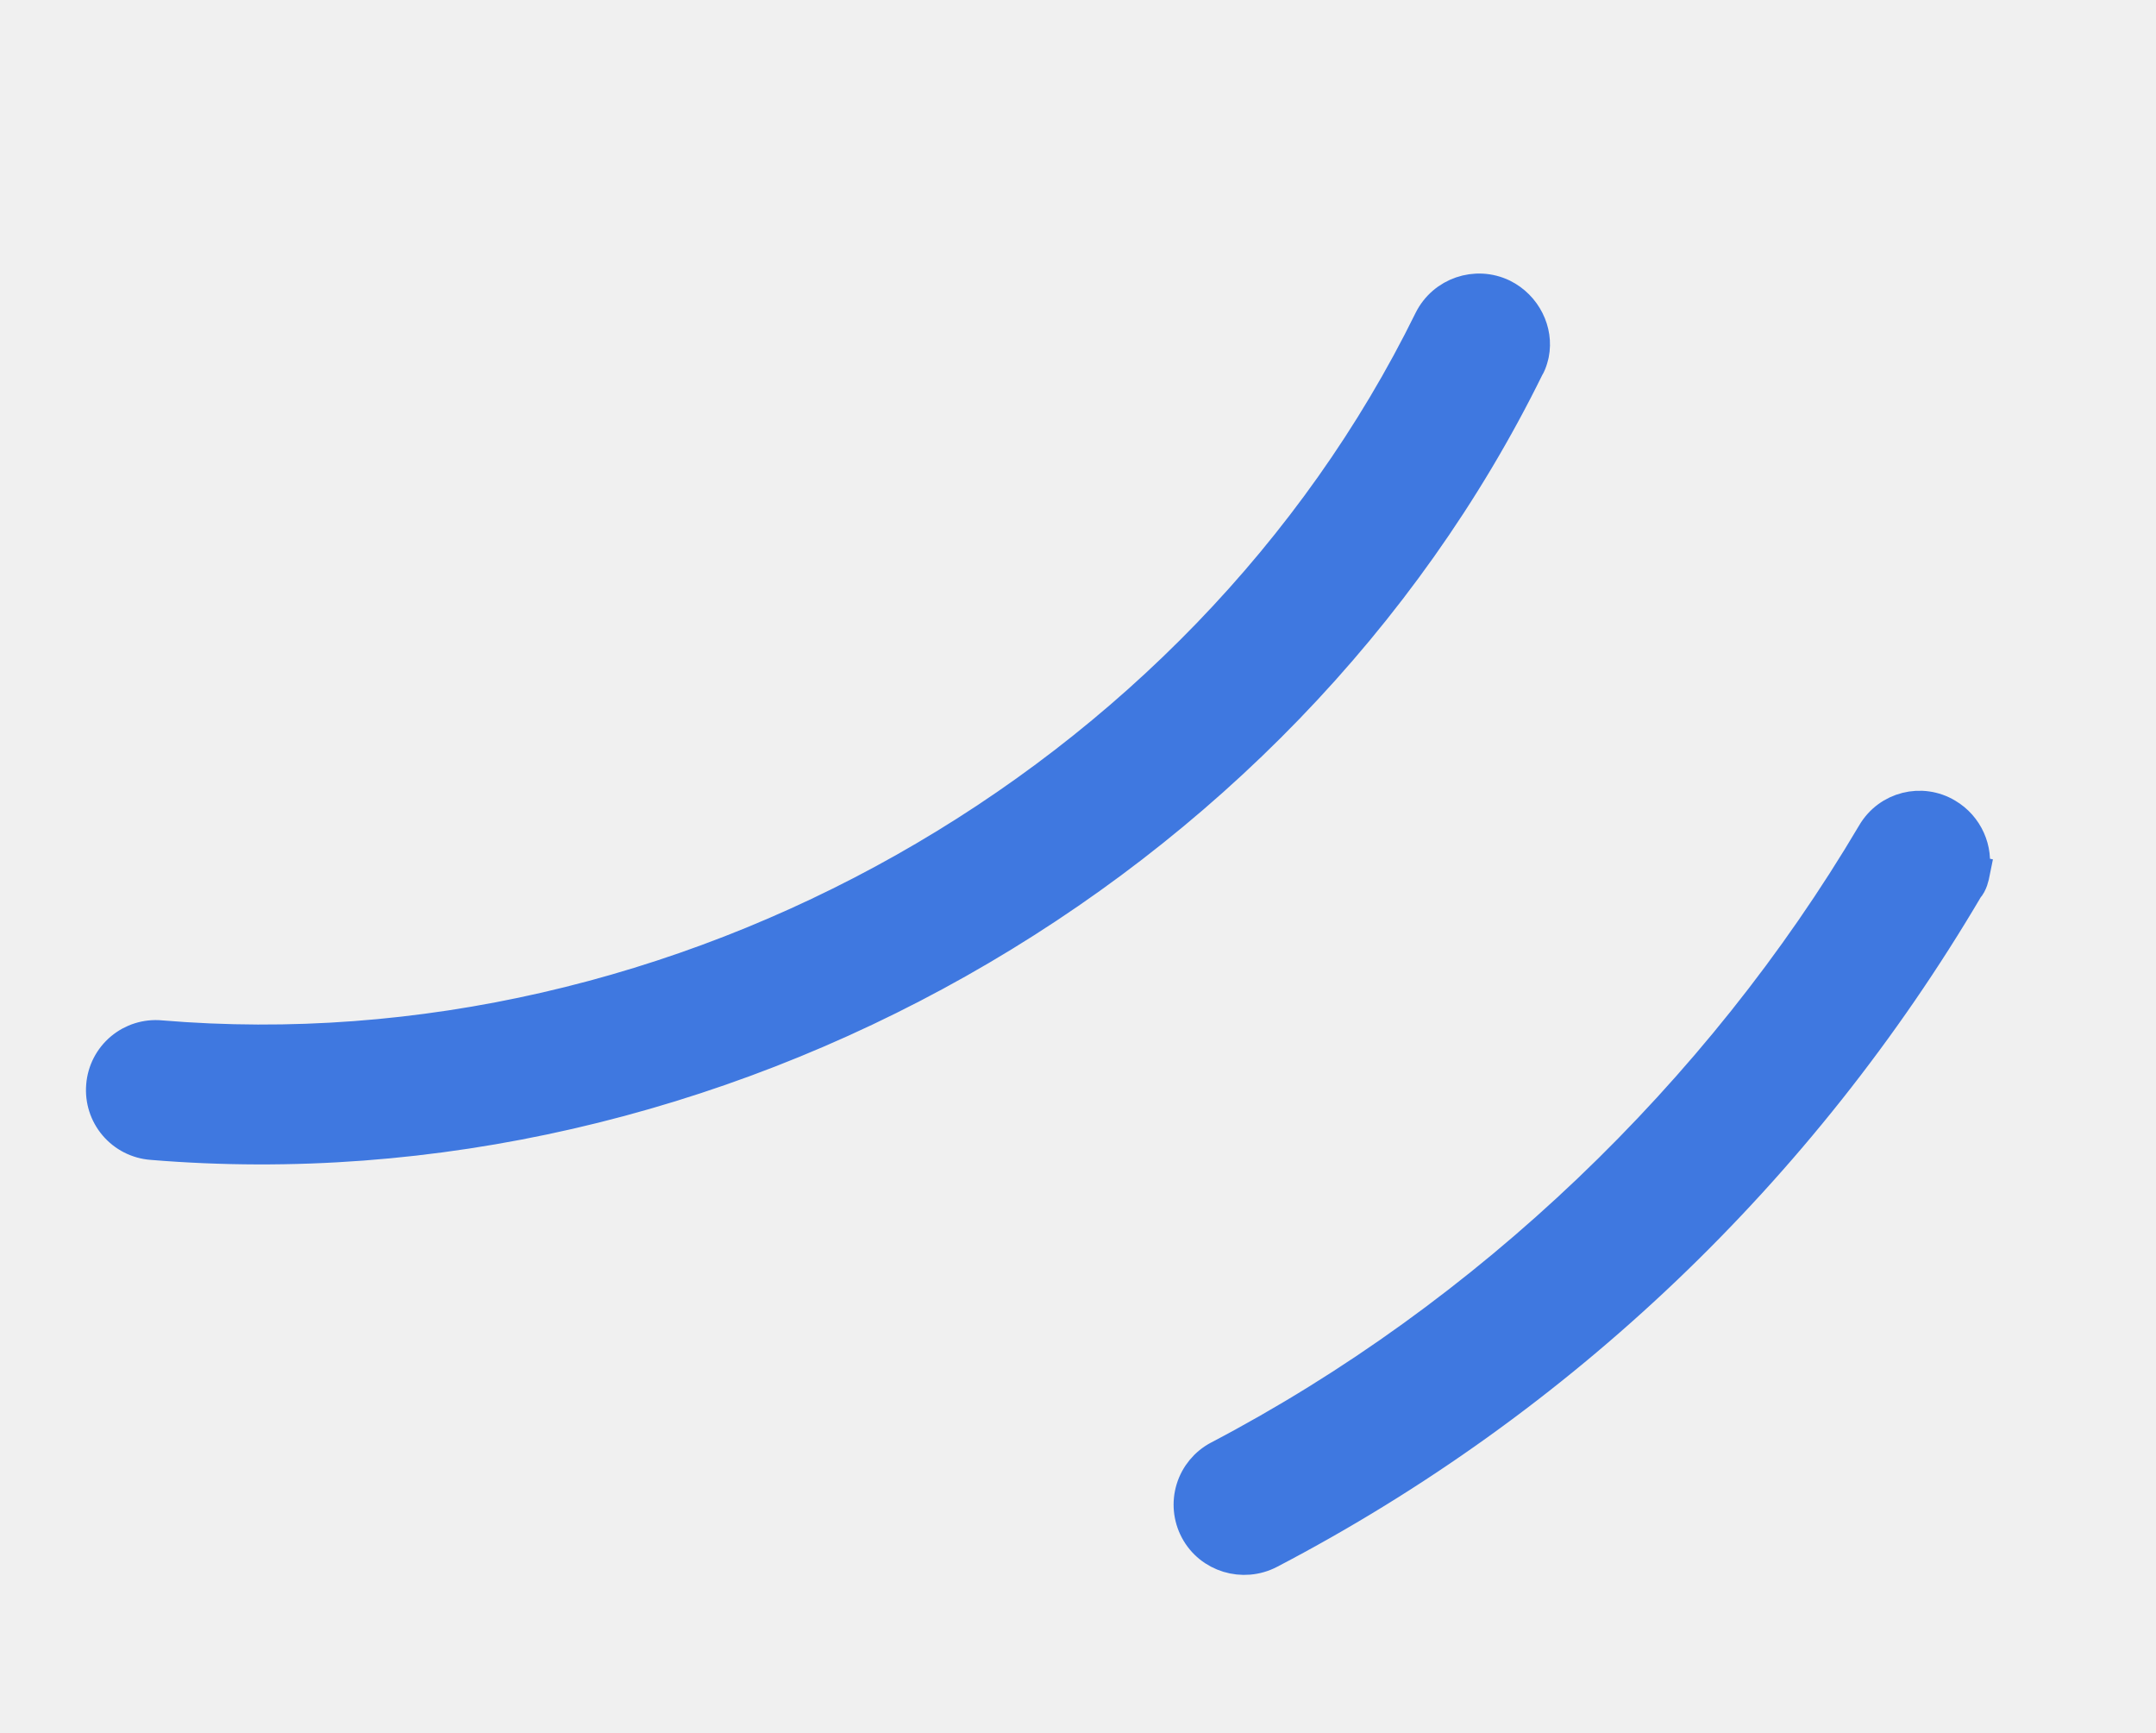
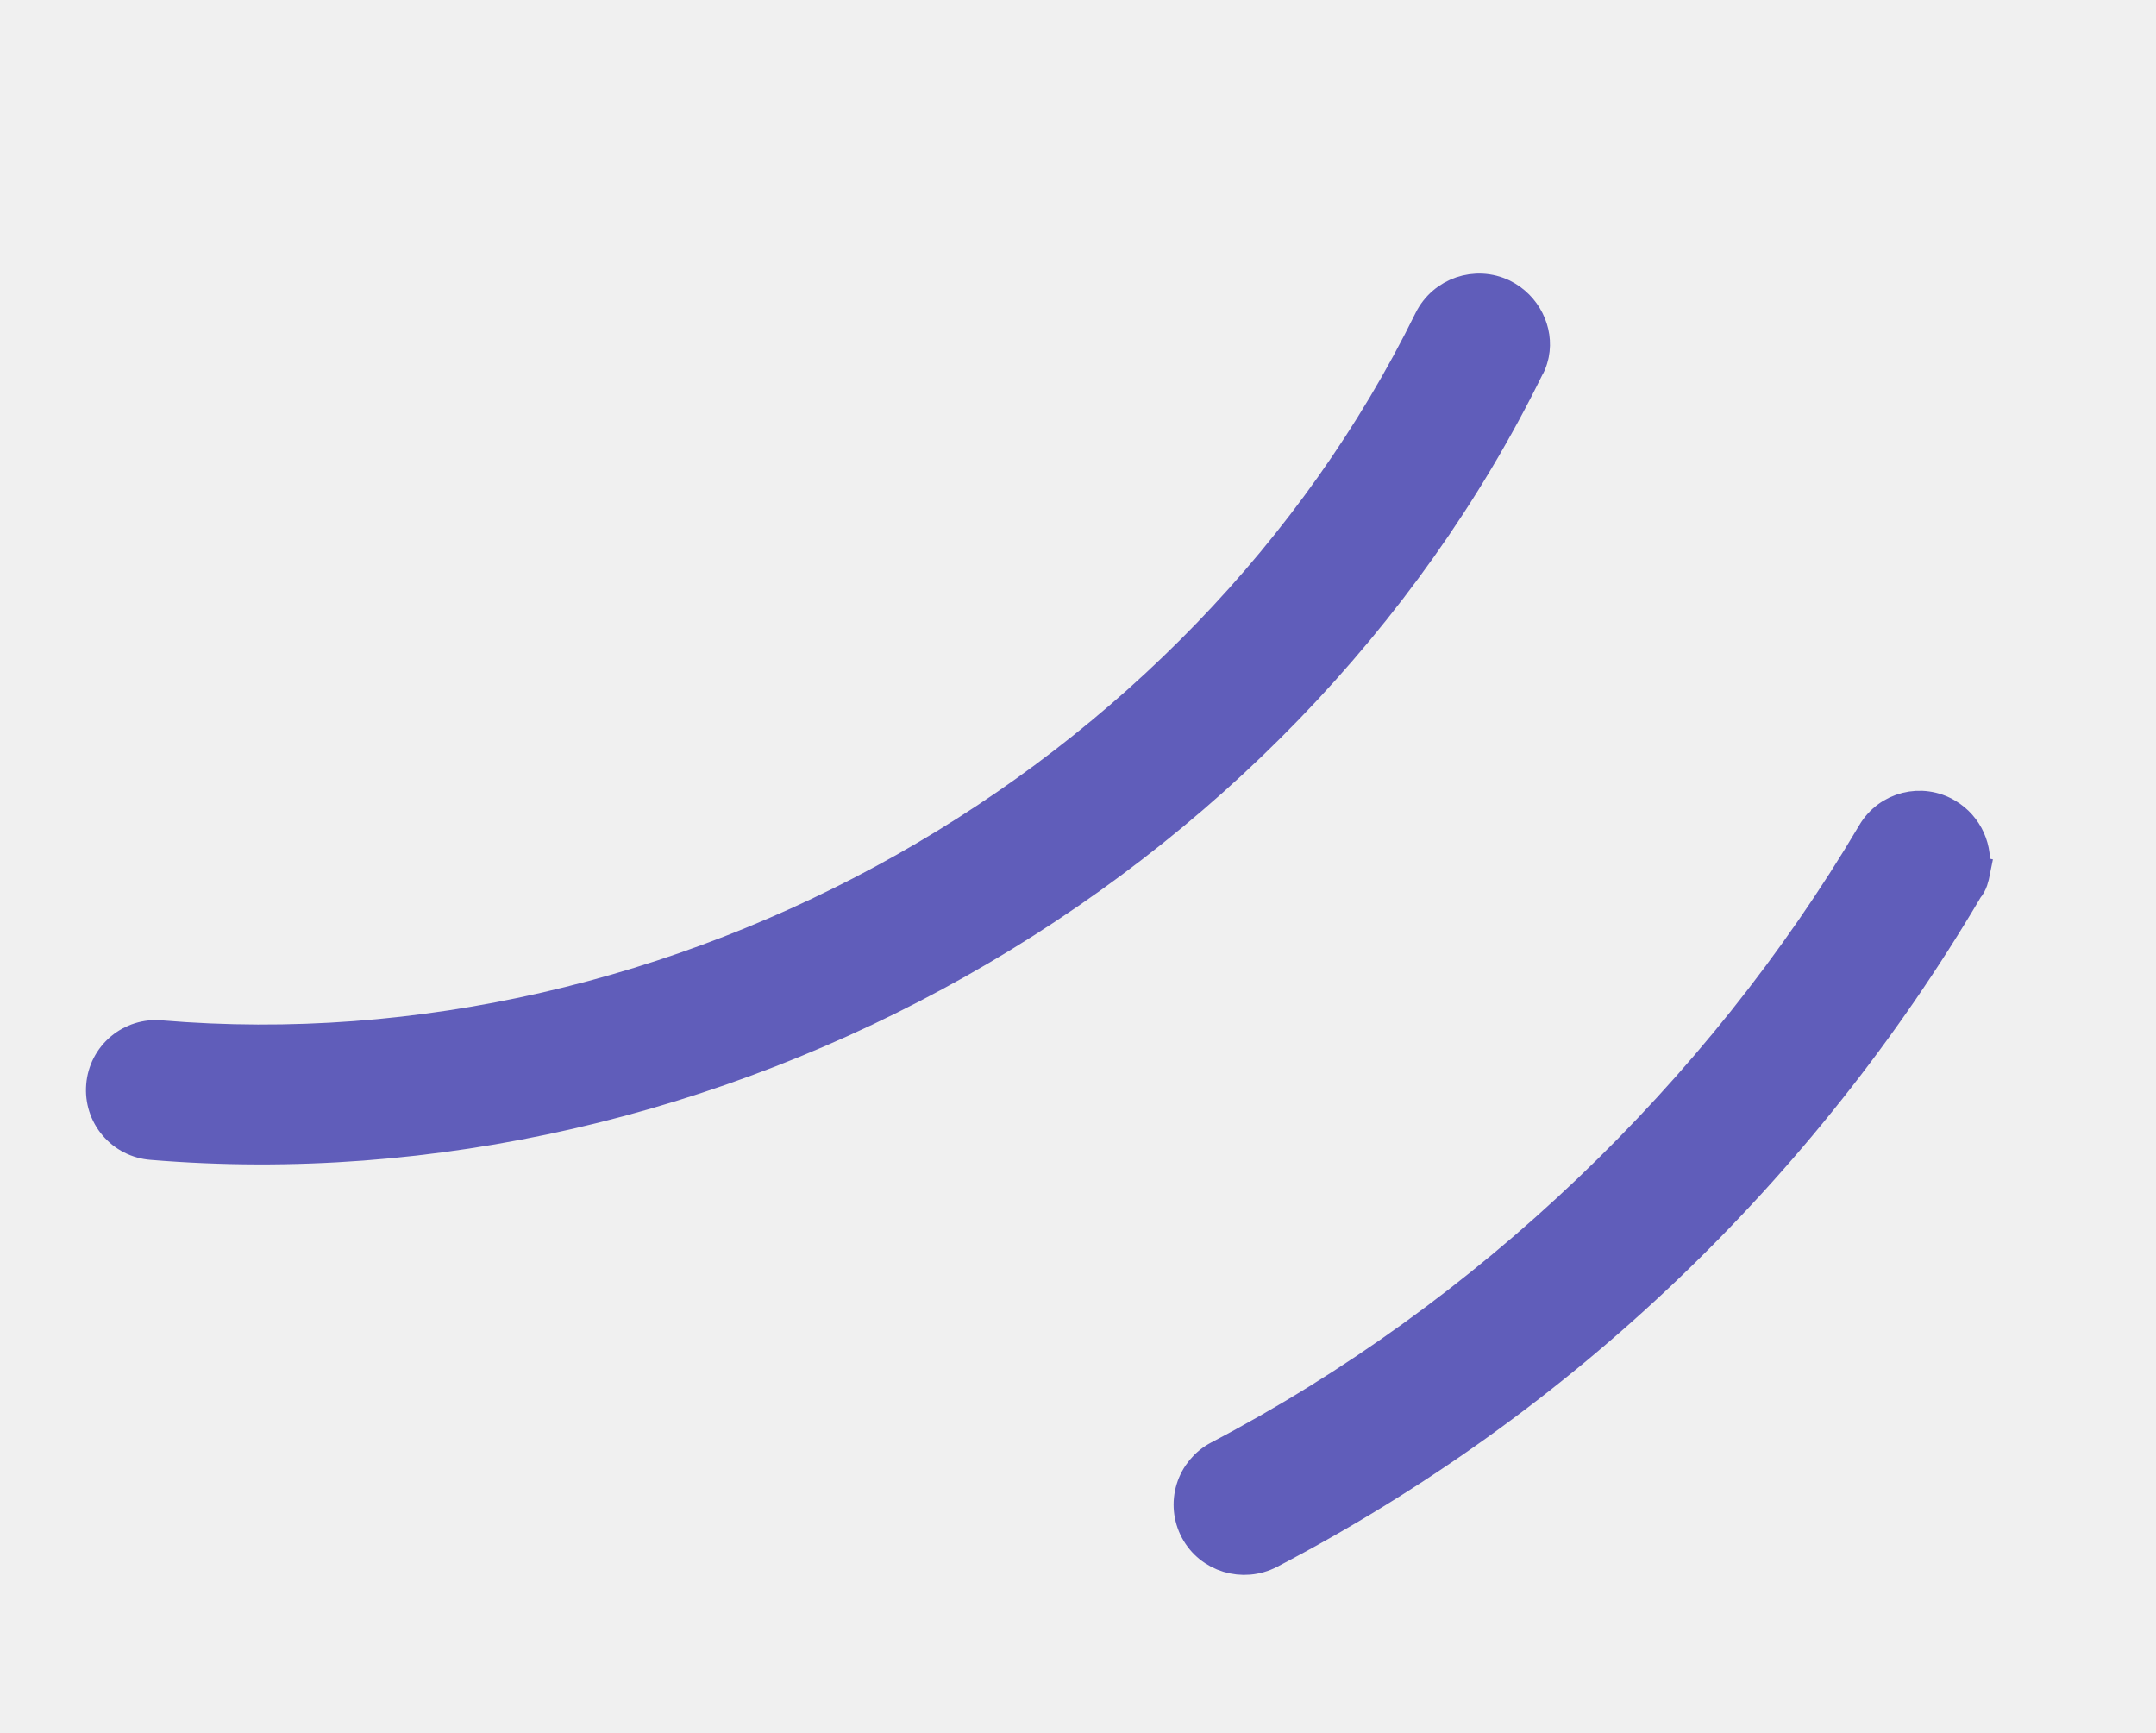
<svg xmlns="http://www.w3.org/2000/svg" width="56" height="45" viewBox="0 0 56 45" fill="none">
-   <g clip-path="url(#clip0_105_61)" fill="#3F78E0" stroke="#3F78E0" stroke-width=".83" stroke-miterlimit="10">
+   <g clip-path="url(#clip0_105_61)" fill="#605dba" stroke="#605dba" stroke-width=".83" stroke-miterlimit="10">
    <path d="M39.82 9.193s-.044.225-.13.355c-6.429 13.075-21.122 21.37-35.749 20.157a1.4 1.4 0 01-1.288-1.516 1.396 1.396 0 011.52-1.279c13.466 1.128 27.029-6.514 32.968-18.602a1.426 1.426 0 011.895-.648c.59.293.902.941.784 1.533v0zm11.457 13.442c-.028.14-.062.31-.175.434-4.312 7.315-10.568 13.305-18.124 17.25-.69.36-1.552.101-1.915-.586a1.407 1.407 0 01.585-1.905c6.968-3.652 13.004-9.423 17-16.185.4-.682 1.267-.89 1.924-.496.527.31.789.919.677 1.482l.028.006z" />
  </g>
  <defs>
    <clipPath id="clip0_105_61">
      <path fill="#fff" transform="rotate(-78.742 21.514 17.654)" d="M0 0h36v49H0z" />
    </clipPath>
  </defs>
</svg>
